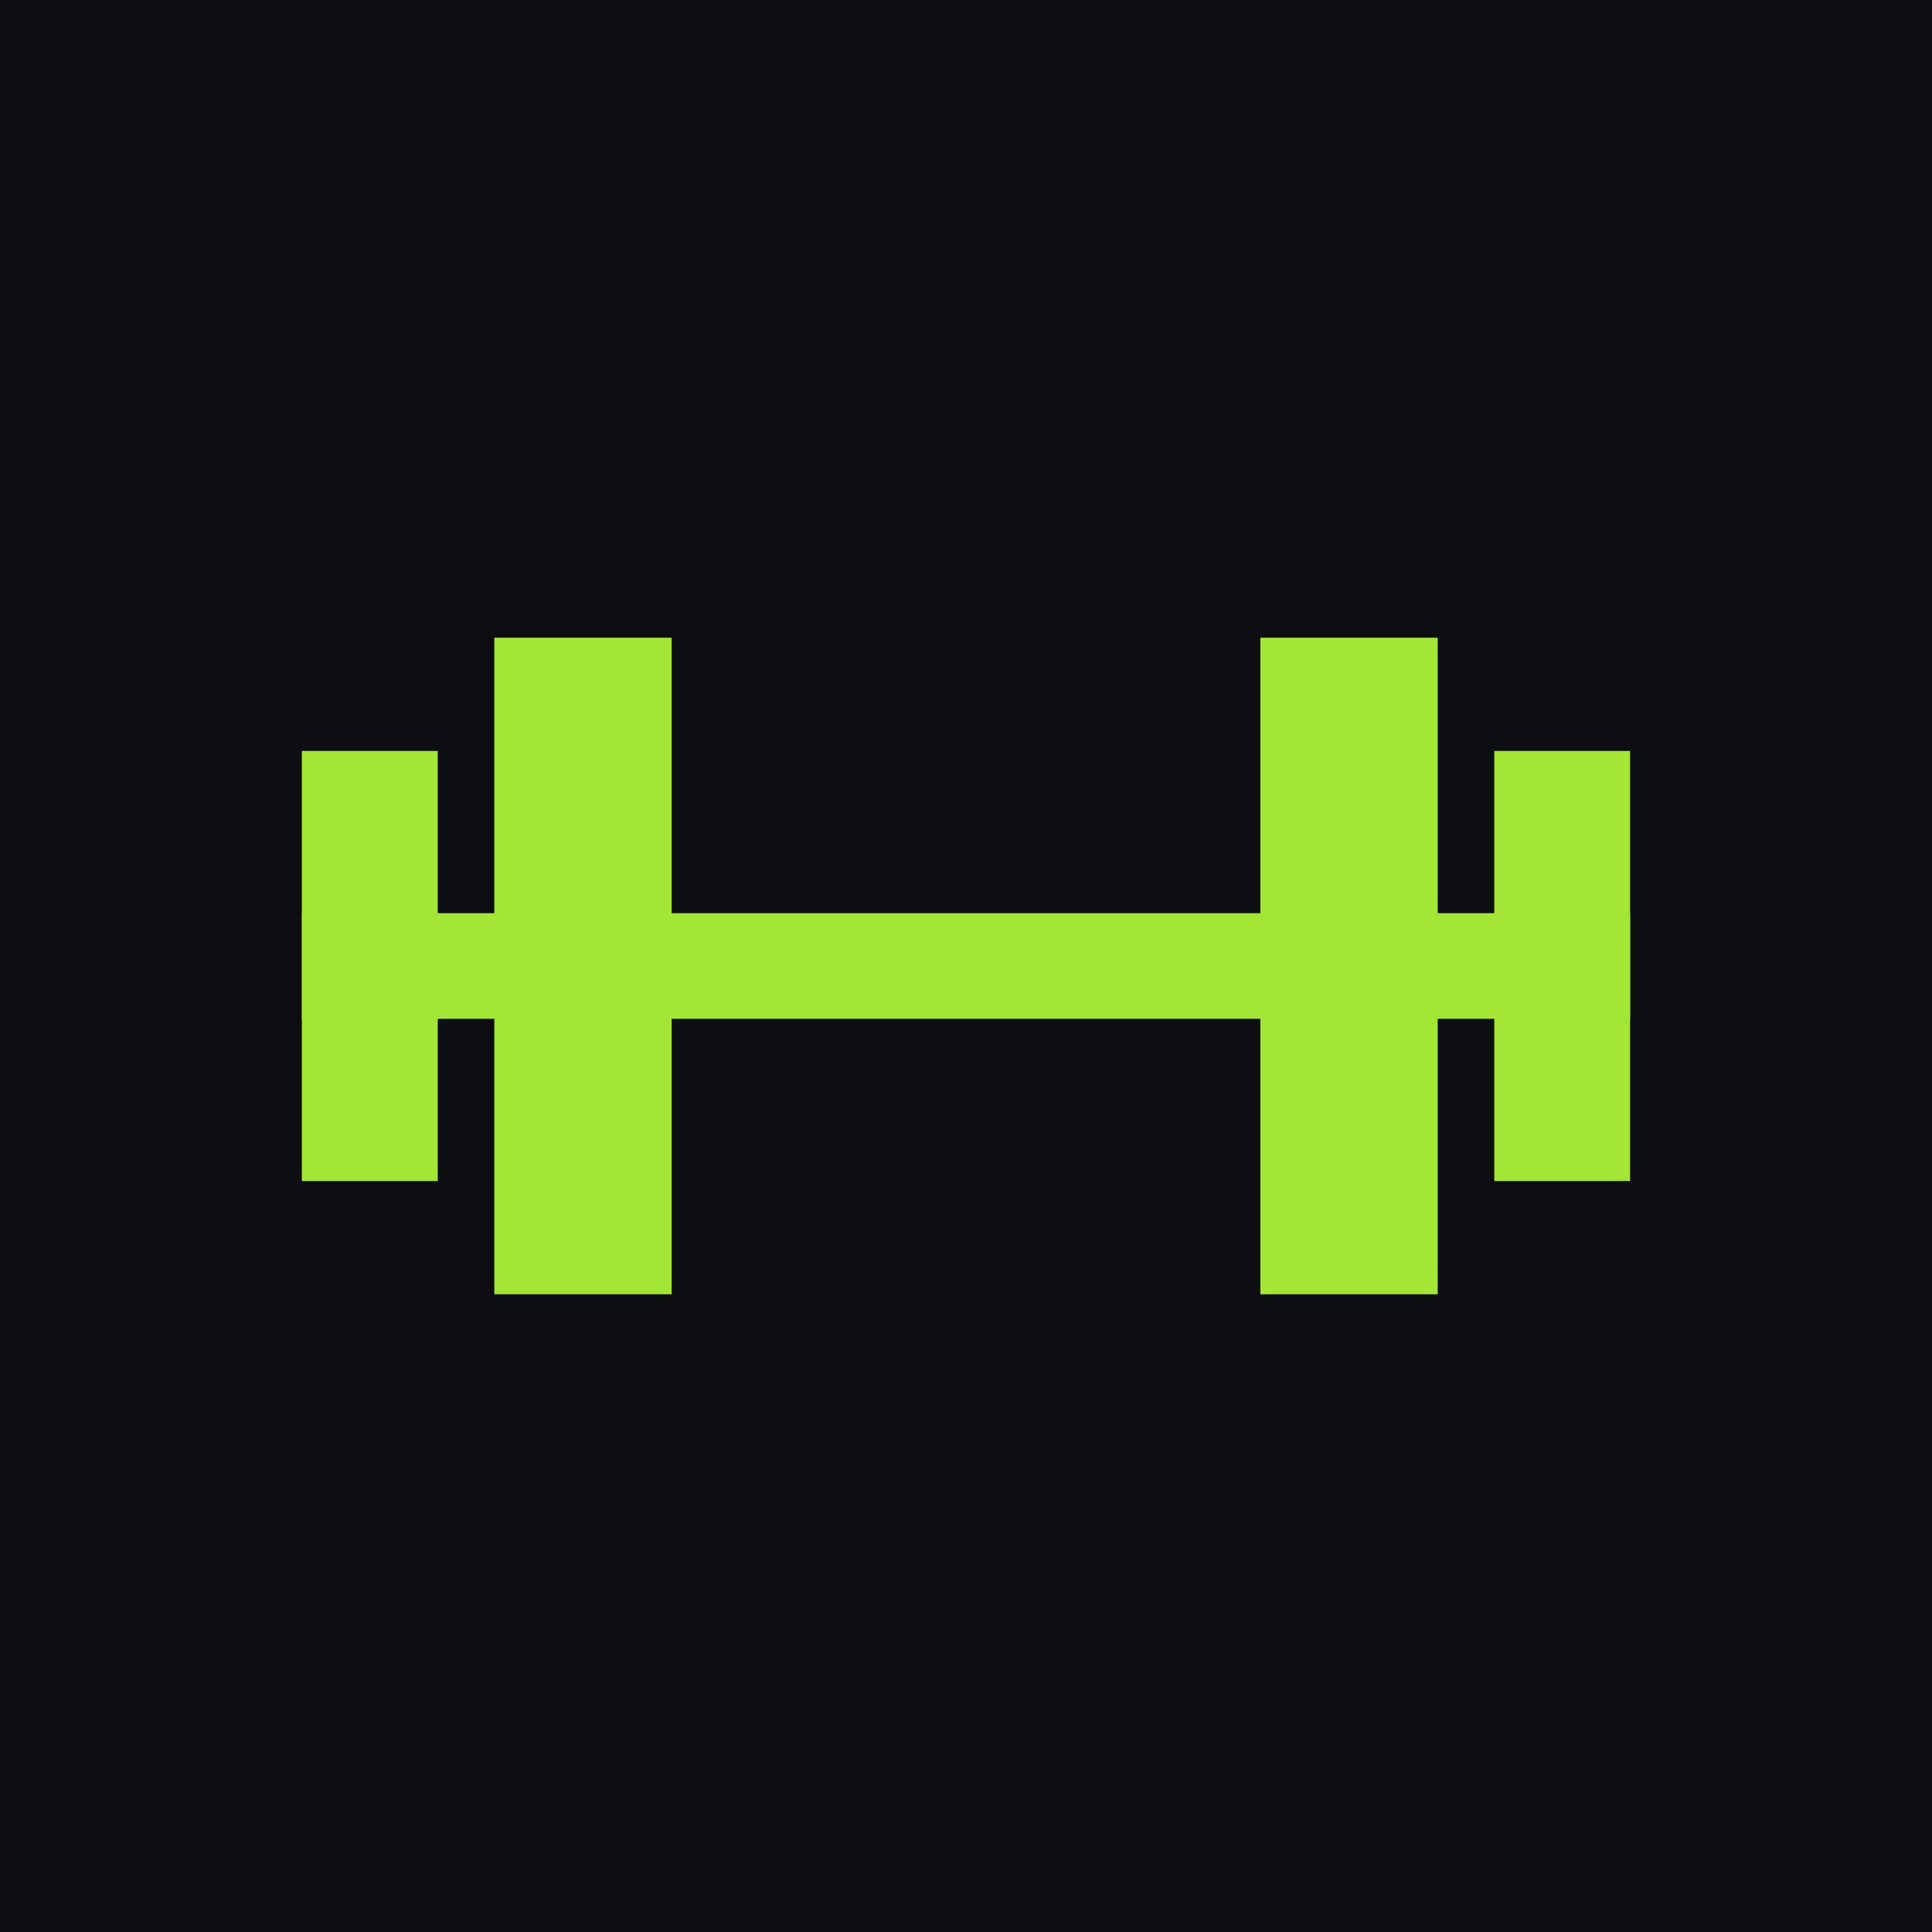
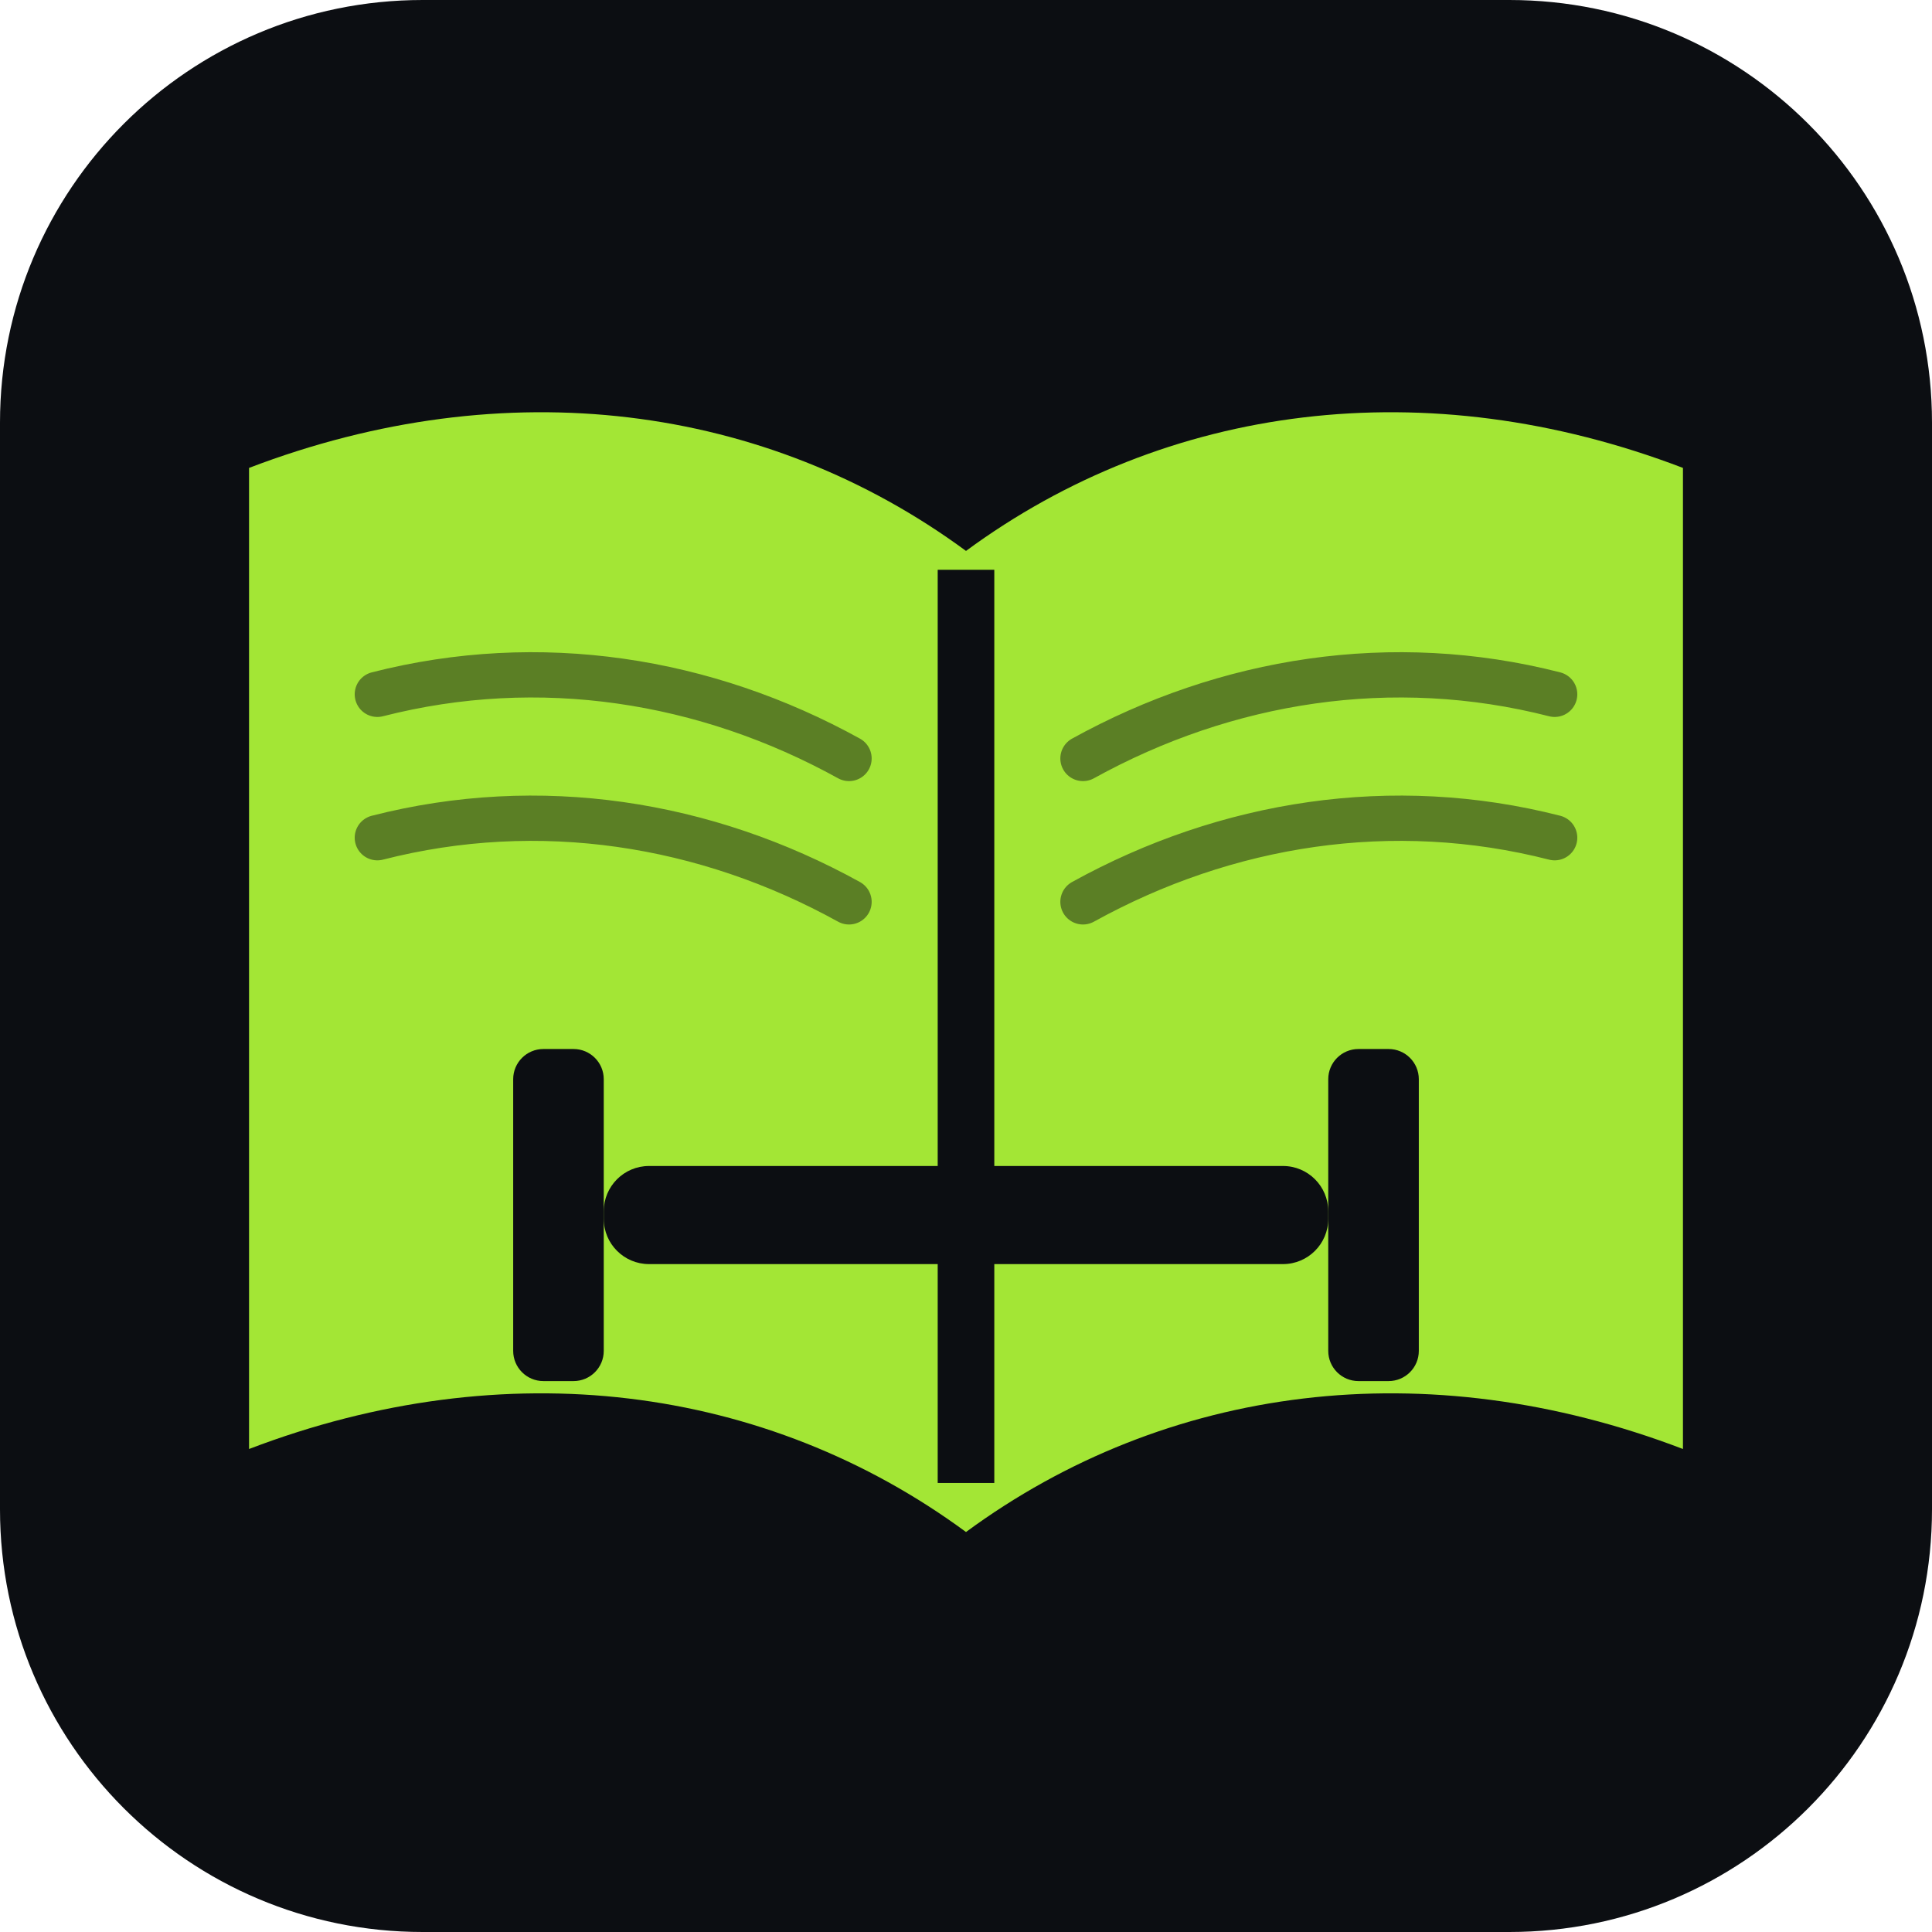
<svg xmlns="http://www.w3.org/2000/svg" width="1024" height="1024" viewBox="0 0 512 512">
-   <rect width="512" height="512" fill="#0c0e12" />
-   <g fill="#a3e635">
-     <rect x="80" y="242" width="352" height="28" />
-     <rect x="80" y="199" width="36" height="114" />
-     <rect x="131" y="169" width="47" height="174" />
-     <rect x="334" y="169" width="47" height="174" />
-     <rect x="396" y="199" width="36" height="114" />
+   <rect width="512" height="512" rx="112" fill="#0c0e12" />
+   <path d="M66 124c68-26 137-17 190 22v260c-53-39-122-48-190-22z" fill="#a3e635" />
+   <path d="M446 124c-68-26-137-17-190 22v260c53-39 122-48 190-22z" fill="#a3e635" />
+   <path d="M256 151v242" fill="none" stroke="#0c0e12" stroke-width="15" />
+   <g fill="none" stroke="#0c0e12" stroke-linecap="round" stroke-width="12" opacity=".48">
+     <path d="M100 184c43-11 87-4 125 17M100 222c43-11 87-4 125 17" />
+     <path d="M287 201c38-21 82-28 125-17M287 239c38-21 82-28 125-17" />
+   </g>
+   <g fill="#0c0e12">
+     <rect x="136" y="278" width="24" height="88" rx="8" />
+     <rect x="352" y="278" width="24" height="88" rx="8" />
+     <rect x="160" y="309" width="192" height="26" rx="12" />
  </g>
</svg>
